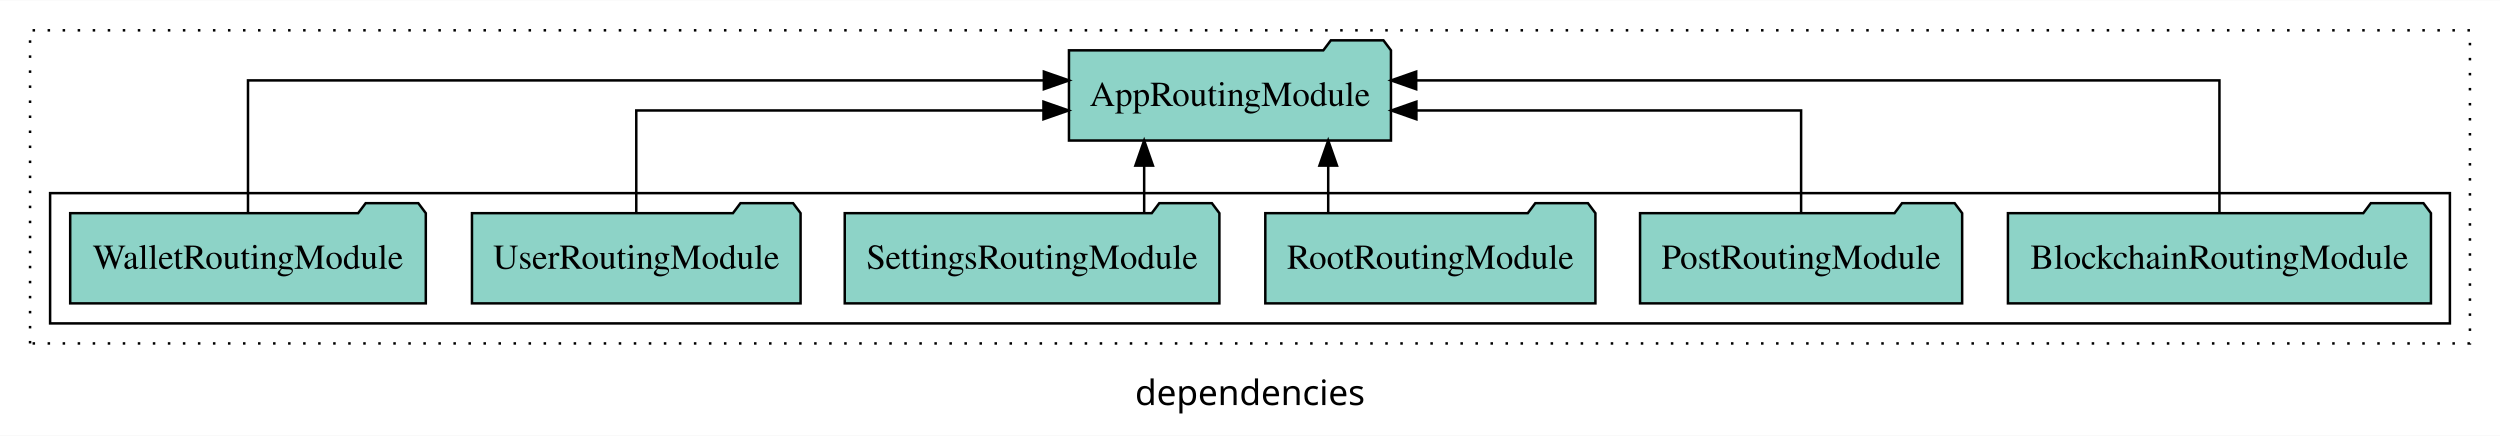
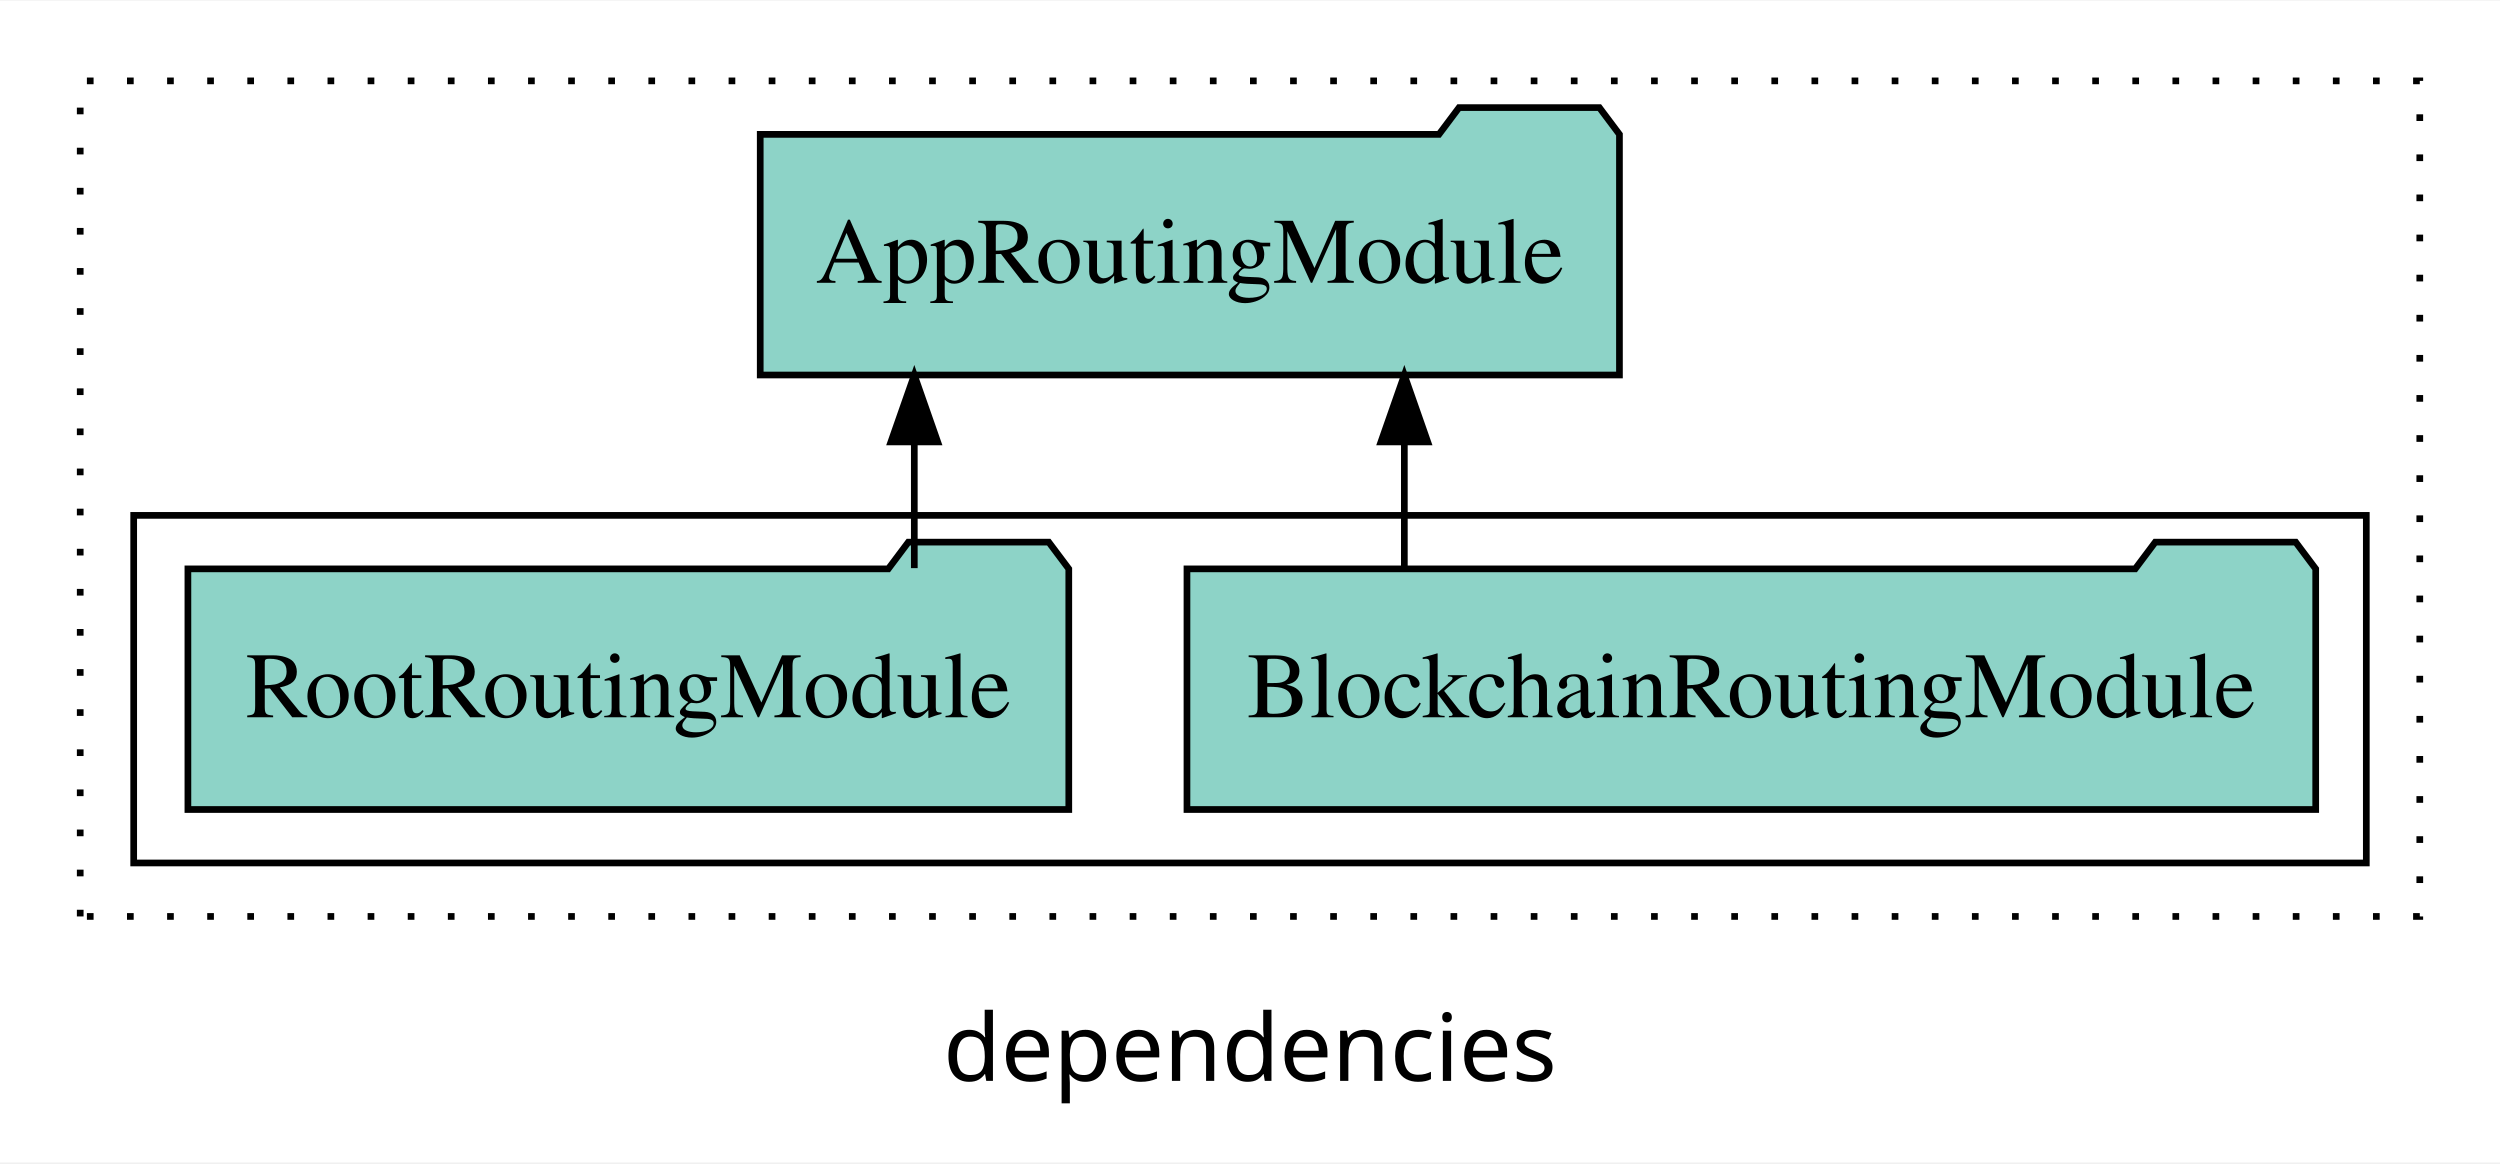
- <svg xmlns="http://www.w3.org/2000/svg" width="998pt" height="174pt" viewBox="0.00 0.00 998.00 173.80">
+ <svg xmlns="http://www.w3.org/2000/svg" width="374pt" height="174pt" viewBox="0.00 0.00 374.00 173.80">
  <g id="graph0" class="graph" transform="scale(1 1) rotate(0) translate(4 169.8)">
-     <polygon fill="white" stroke="transparent" points="-4,4 -4,-169.8 994,-169.8 994,4 -4,4" />
-     <text text-anchor="middle" x="495" y="-8.2" font-family="sans-serif" font-size="14.00">dependencies</text>
+     <polygon fill="white" stroke="transparent" points="-4,4 -4,-169.8 370,-169.8 370,4 -4,4" />
+     <text text-anchor="middle" x="183" y="-8.2" font-family="sans-serif" font-size="14.00">dependencies</text>
    <g id="clust1" class="cluster">
-       <polygon fill="none" stroke="black" stroke-dasharray="1,5" points="8,-32.8 8,-157.8 982,-157.8 982,-32.8 8,-32.8" />
+       <polygon fill="none" stroke="black" stroke-dasharray="1,5" points="8,-32.8 8,-157.8 358,-157.8 358,-32.8 8,-32.8" />
    </g>
    <g id="clust3" class="cluster">
-       <polygon fill="none" stroke="black" points="16,-40.8 16,-92.8 974,-92.8 974,-40.8 16,-40.8" />
+       <polygon fill="none" stroke="black" points="16,-40.8 16,-92.8 350,-92.8 350,-40.8 16,-40.8" />
    </g>
    <g id="node1" class="node">
-       <polygon fill="#8dd3c7" stroke="black" points="966.43,-84.8 963.43,-88.8 942.43,-88.8 939.43,-84.8 797.57,-84.8 797.57,-48.8 966.43,-48.8 966.43,-84.8" />
-       <text text-anchor="middle" x="882" y="-62.6" font-family="Times,serif" font-size="14.00">BlockchainRoutingModule</text>
+       <polygon fill="#8dd3c7" stroke="black" points="342.43,-84.8 339.43,-88.8 318.43,-88.8 315.43,-84.8 173.57,-84.8 173.57,-48.8 342.43,-48.8 342.43,-84.8" />
+       <text text-anchor="middle" x="258" y="-62.6" font-family="Times,serif" font-size="14.00">BlockchainRoutingModule</text>
    </g>
-     <g id="node7" class="node">
-       <polygon fill="#8dd3c7" stroke="black" points="551.27,-149.8 548.27,-153.8 527.27,-153.8 524.27,-149.8 422.73,-149.8 422.73,-113.8 551.27,-113.8 551.27,-149.8" />
-       <text text-anchor="middle" x="487" y="-127.6" font-family="Times,serif" font-size="14.00">AppRoutingModule</text>
+     <g id="node3" class="node">
+       <polygon fill="#8dd3c7" stroke="black" points="238.27,-149.8 235.27,-153.8 214.27,-153.8 211.27,-149.8 109.73,-149.8 109.73,-113.8 238.27,-113.8 238.27,-149.8" />
+       <text text-anchor="middle" x="174" y="-127.6" font-family="Times,serif" font-size="14.00">AppRoutingModule</text>
    </g>
    <g id="edge1" class="edge">
-       <path fill="none" stroke="black" d="M882,-85.08C882,-106.12 882,-137.8 882,-137.8 882,-137.8 561.34,-137.8 561.34,-137.8" />
-       <polygon fill="black" stroke="black" points="561.34,-134.3 551.34,-137.8 561.34,-141.3 561.34,-134.3" />
+       <path fill="none" stroke="black" d="M206.09,-84.91C206.09,-84.91 206.09,-103.79 206.09,-103.79" />
+       <polygon fill="black" stroke="black" points="202.59,-103.79 206.09,-113.79 209.59,-103.79 202.59,-103.79" />
    </g>
    <g id="node2" class="node">
-       <polygon fill="#8dd3c7" stroke="black" points="779.29,-84.8 776.29,-88.8 755.29,-88.8 752.29,-84.8 650.71,-84.8 650.71,-48.8 779.29,-48.8 779.29,-84.8" />
-       <text text-anchor="middle" x="715" y="-62.6" font-family="Times,serif" font-size="14.00">PostRoutingModule</text>
+       <polygon fill="#8dd3c7" stroke="black" points="155.89,-84.8 152.89,-88.8 131.89,-88.8 128.89,-84.8 24.11,-84.8 24.11,-48.8 155.89,-48.8 155.89,-84.8" />
+       <text text-anchor="middle" x="90" y="-62.6" font-family="Times,serif" font-size="14.00">RootRoutingModule</text>
    </g>
    <g id="edge2" class="edge">
-       <path fill="none" stroke="black" d="M715,-84.82C715,-102.17 715,-125.8 715,-125.8 715,-125.8 561.42,-125.8 561.42,-125.8" />
-       <polygon fill="black" stroke="black" points="561.42,-122.3 551.42,-125.8 561.42,-129.3 561.42,-122.3" />
-     </g>
-     <g id="node3" class="node">
-       <polygon fill="#8dd3c7" stroke="black" points="632.89,-84.8 629.89,-88.8 608.89,-88.8 605.89,-84.8 501.11,-84.8 501.11,-48.8 632.89,-48.8 632.89,-84.8" />
-       <text text-anchor="middle" x="567" y="-62.6" font-family="Times,serif" font-size="14.00">RootRoutingModule</text>
-     </g>
-     <g id="edge3" class="edge">
-       <path fill="none" stroke="black" d="M526.22,-84.91C526.22,-84.91 526.22,-103.79 526.22,-103.79" />
-       <polygon fill="black" stroke="black" points="522.72,-103.79 526.22,-113.79 529.72,-103.79 522.72,-103.79" />
-     </g>
-     <g id="node4" class="node">
-       <polygon fill="#8dd3c7" stroke="black" points="482.78,-84.8 479.78,-88.8 458.78,-88.8 455.78,-84.8 333.22,-84.8 333.22,-48.8 482.78,-48.8 482.78,-84.8" />
-       <text text-anchor="middle" x="408" y="-62.6" font-family="Times,serif" font-size="14.00">SettingsRoutingModule</text>
-     </g>
-     <g id="edge4" class="edge">
-       <path fill="none" stroke="black" d="M452.75,-84.91C452.75,-84.91 452.75,-103.79 452.75,-103.79" />
-       <polygon fill="black" stroke="black" points="449.25,-103.79 452.75,-113.79 456.25,-103.79 449.25,-103.79" />
-     </g>
-     <g id="node5" class="node">
-       <polygon fill="#8dd3c7" stroke="black" points="315.59,-84.8 312.59,-88.8 291.59,-88.8 288.59,-84.8 184.41,-84.8 184.41,-48.8 315.59,-48.8 315.59,-84.8" />
-       <text text-anchor="middle" x="250" y="-62.6" font-family="Times,serif" font-size="14.00">UserRoutingModule</text>
-     </g>
-     <g id="edge5" class="edge">
-       <path fill="none" stroke="black" d="M250,-84.82C250,-102.17 250,-125.8 250,-125.8 250,-125.8 412.55,-125.8 412.55,-125.8" />
-       <polygon fill="black" stroke="black" points="412.55,-129.3 422.55,-125.8 412.55,-122.3 412.55,-129.3" />
-     </g>
-     <g id="node6" class="node">
-       <polygon fill="#8dd3c7" stroke="black" points="165.98,-84.8 162.98,-88.8 141.98,-88.8 138.98,-84.8 24.02,-84.8 24.02,-48.8 165.98,-48.8 165.98,-84.8" />
-       <text text-anchor="middle" x="95" y="-62.6" font-family="Times,serif" font-size="14.00">WalletRoutingModule</text>
-     </g>
-     <g id="edge6" class="edge">
-       <path fill="none" stroke="black" d="M95,-85.08C95,-106.12 95,-137.8 95,-137.8 95,-137.8 412.71,-137.8 412.71,-137.8" />
-       <polygon fill="black" stroke="black" points="412.71,-141.3 422.71,-137.8 412.71,-134.3 412.71,-141.3" />
+       <path fill="none" stroke="black" d="M132.78,-84.91C132.78,-84.91 132.78,-103.79 132.78,-103.79" />
+       <polygon fill="black" stroke="black" points="129.28,-103.79 132.78,-113.79 136.28,-103.79 129.28,-103.79" />
    </g>
  </g>
</svg>
